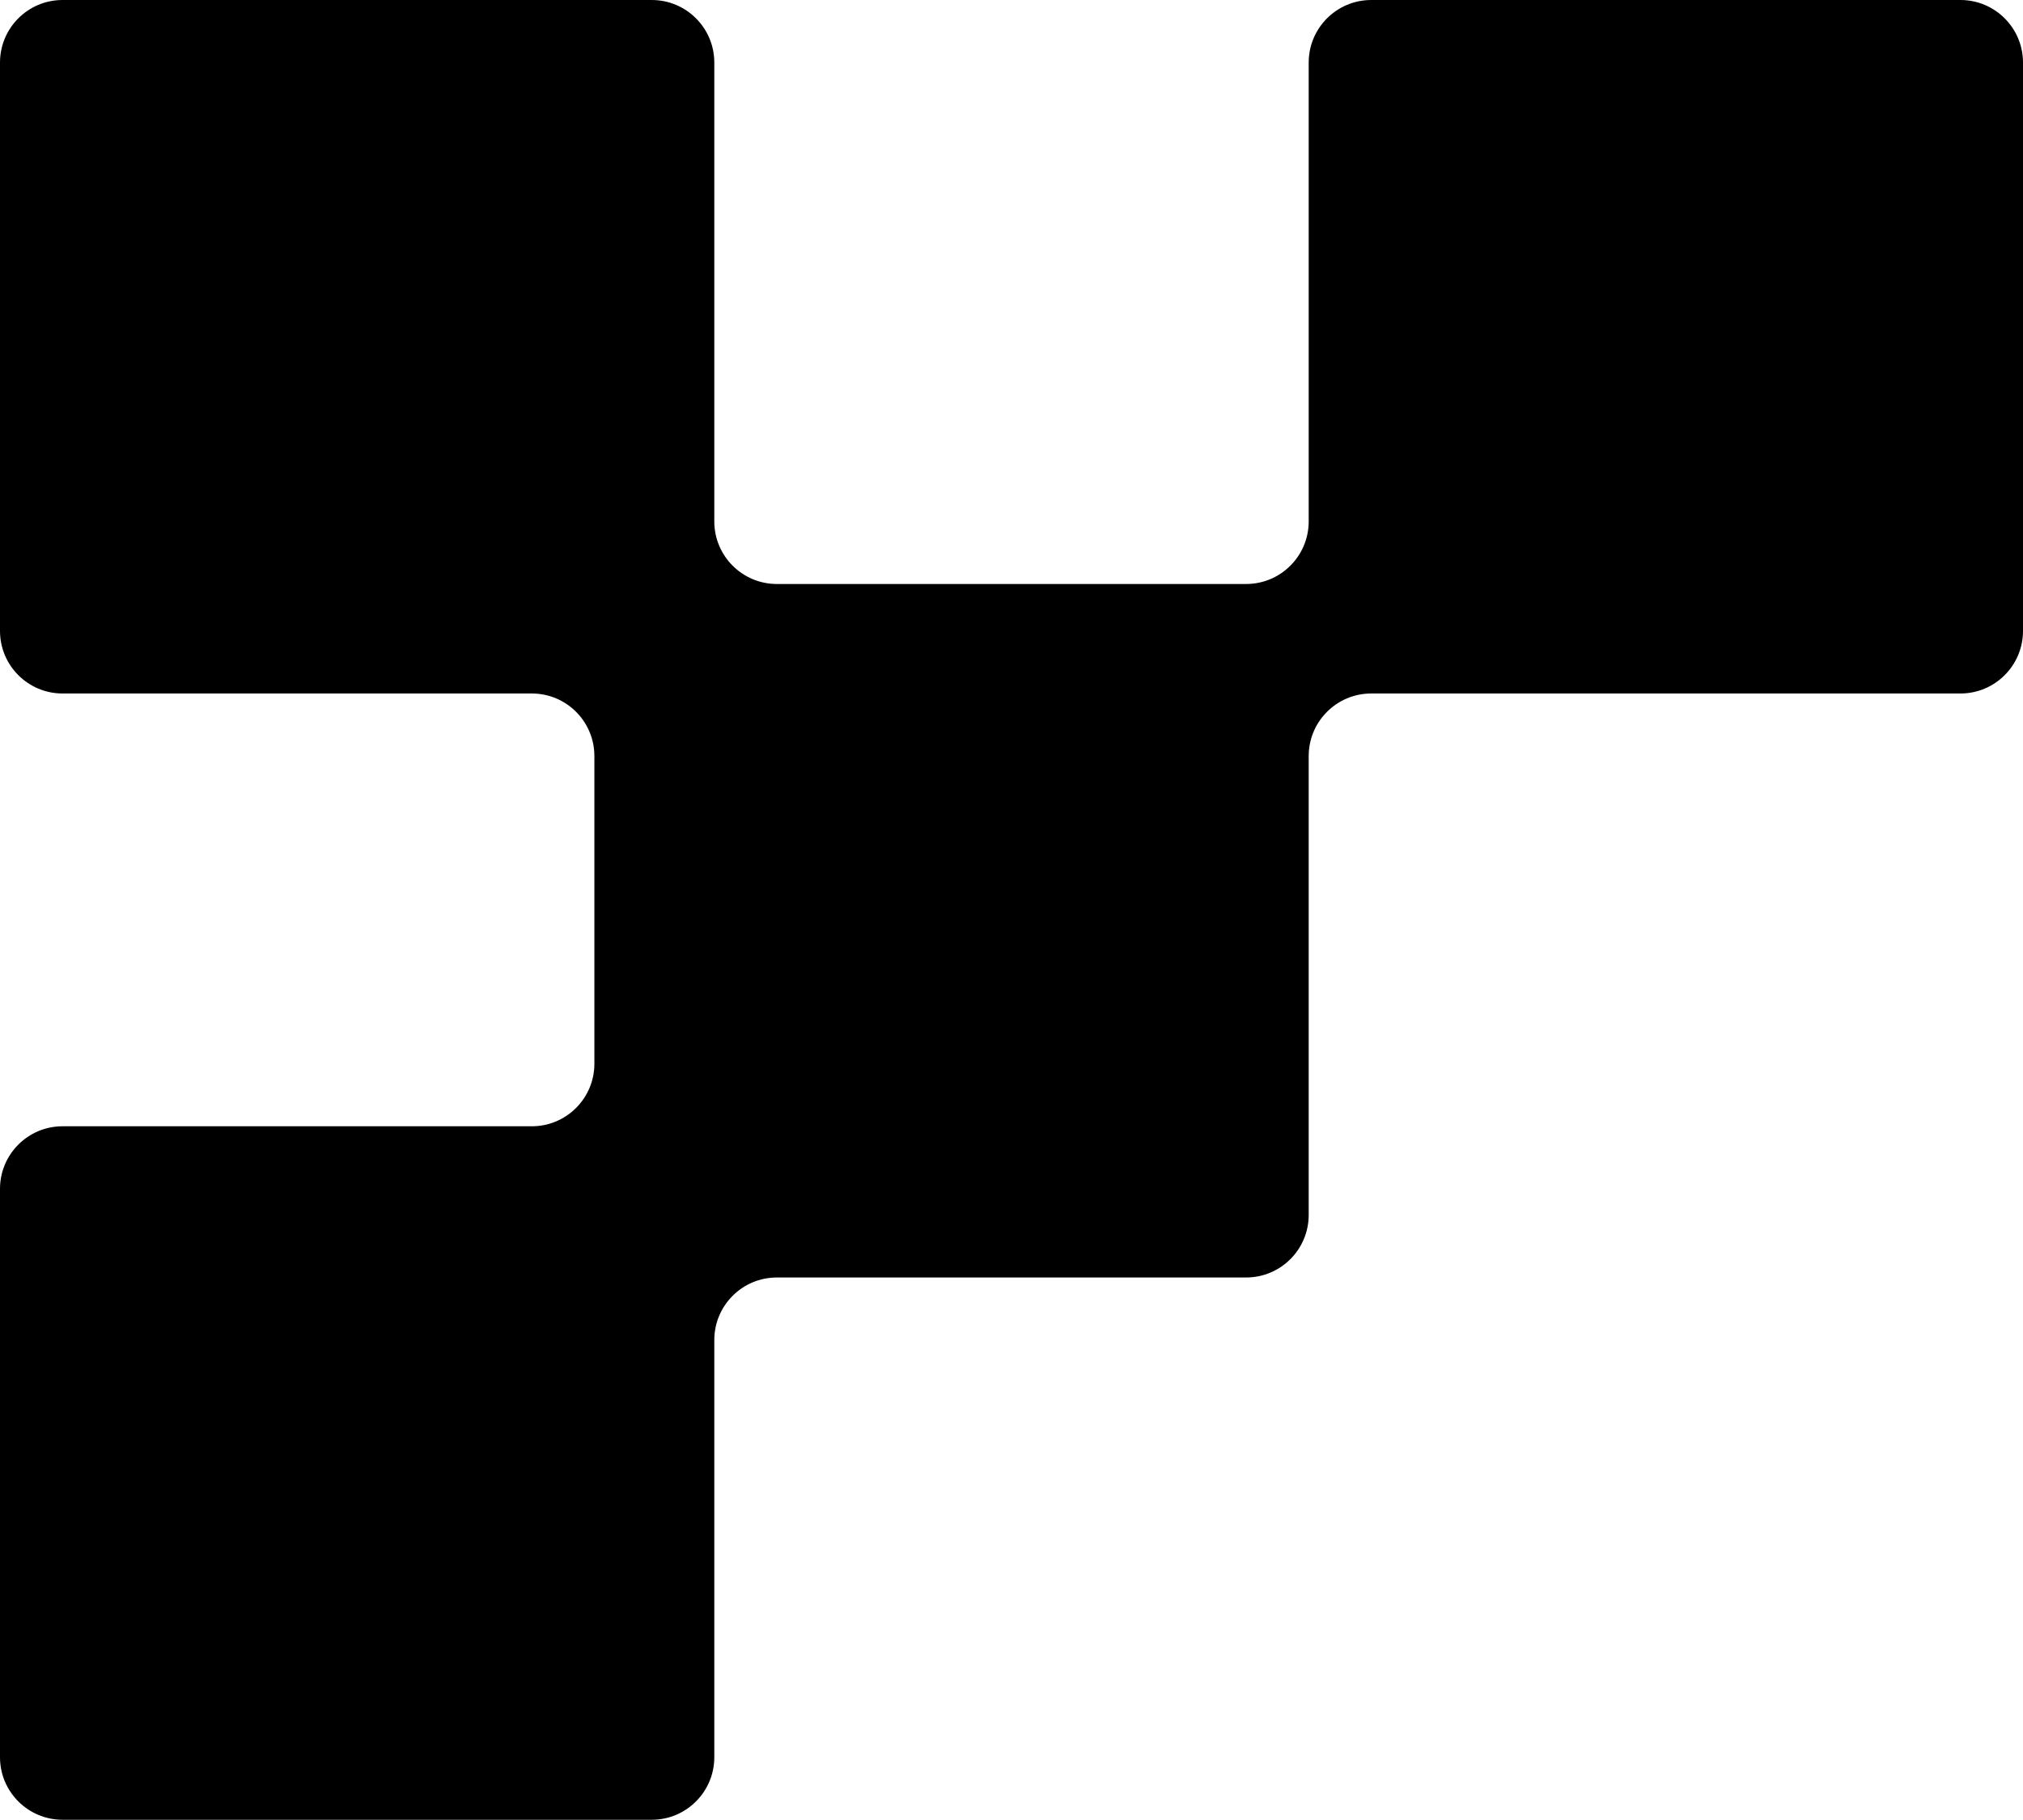
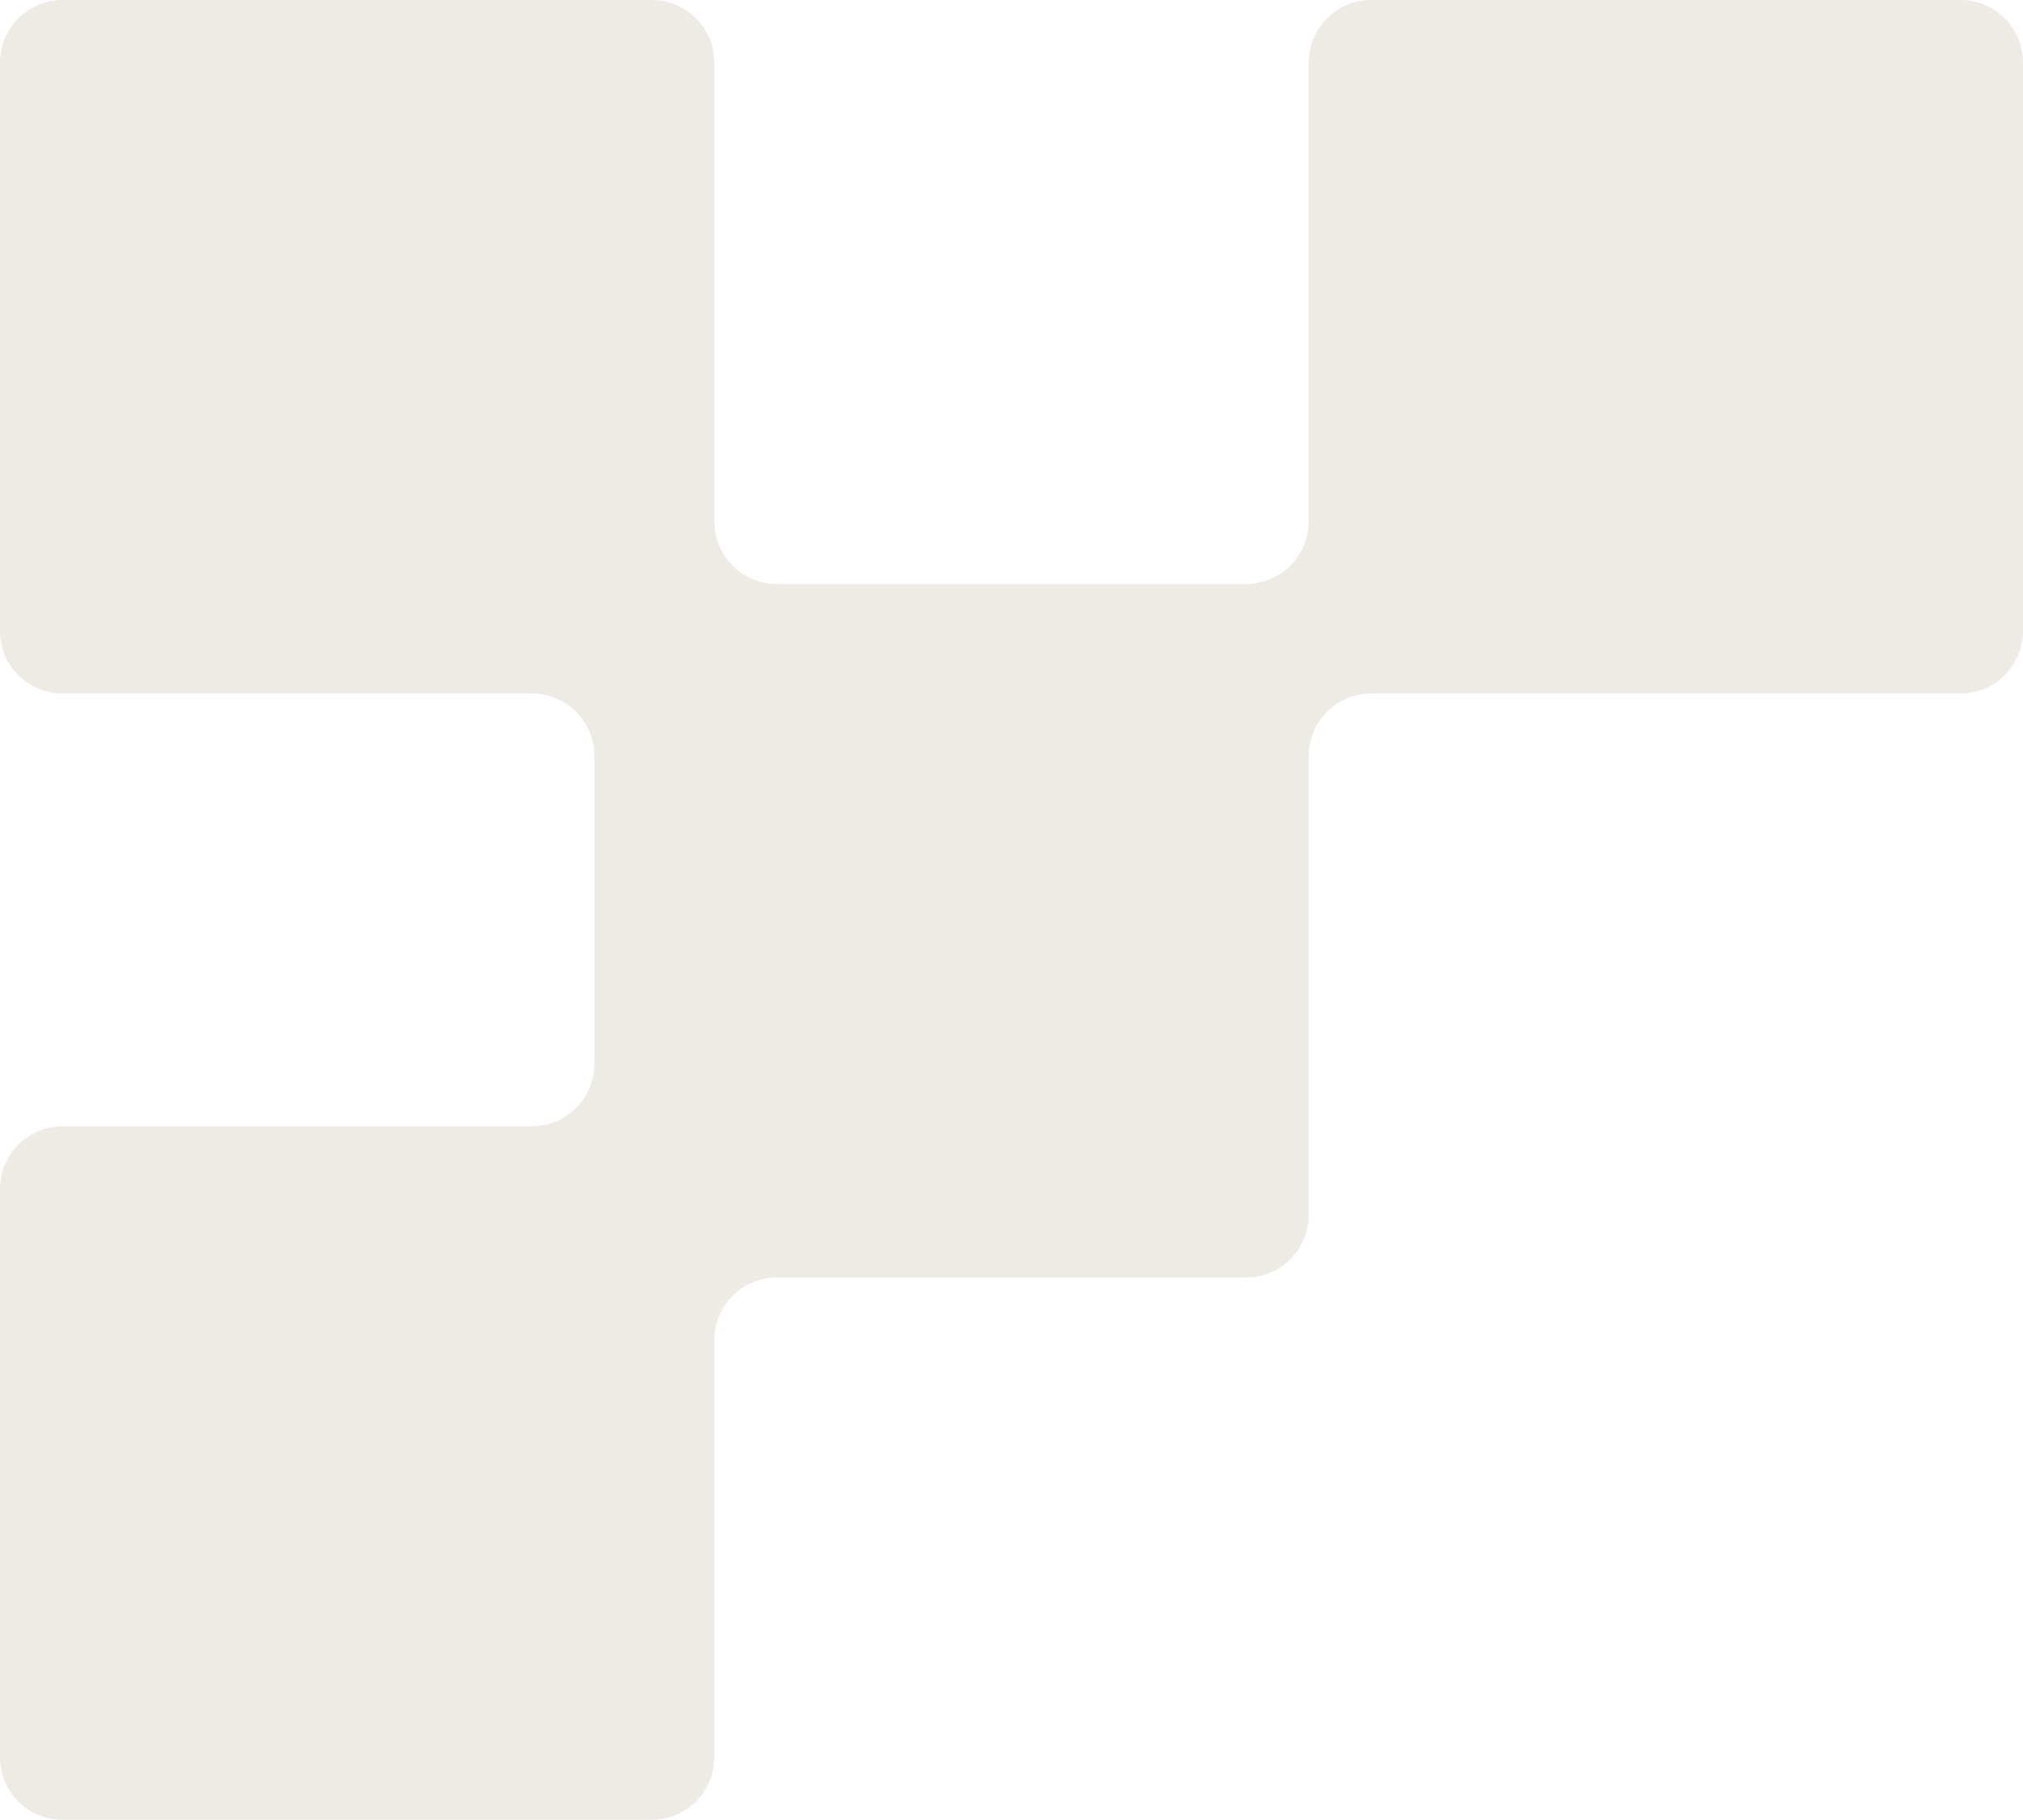
<svg xmlns="http://www.w3.org/2000/svg" width="388" height="349" viewBox="0 0 388 349" fill="none">
-   <path d="M 137 12 C 137 5.373 131.627 0 125 0 L 12 0 C 5.373 0 0 5.373 0 12 L 0 121 C 0 127.627 5.373 133 12 133 L 102 133 C 108.627 133 114 138.373 114 145 L 114 204 C 114 210.627 108.627 216 102 216 L 12 216 C 5.373 216 0 221.373 0 228 L 0 337 C 0 343.627 5.373 349 12 349 L 125 349 C 131.627 349 137 343.627 137 337 L 137 257 C 137 250.373 142.373 245 149 245 L 239 245 C 245.627 245 251 239.627 251 233 L 251 145 C 251 138.373 256.373 133 263 133 L 376 133 C 382.627 133 388 127.627 388 121 L 388 12 C 388 5.373 382.627 0 376 0 L 263 0 C 256.373 0 251 5.373 251 12 L 251 100 C 251 106.627 245.627 112 239 112 L 149 112 C 142.373 112 137 106.627 137 100 L 137 12 Z" fill="currentColor" fill-rule="evenodd" />
+   <path d="M 137 12 C 137 5.373 131.627 0 125 0 L 12 0 C 5.373 0 0 5.373 0 12 L 0 121 C 0 127.627 5.373 133 12 133 L 102 133 C 108.627 133 114 138.373 114 145 L 114 204 C 114 210.627 108.627 216 102 216 L 12 216 C 5.373 216 0 221.373 0 228 L 0 337 C 0 343.627 5.373 349 12 349 L 125 349 C 131.627 349 137 343.627 137 337 L 137 257 C 137 250.373 142.373 245 149 245 L 239 245 C 245.627 245 251 239.627 251 233 L 251 145 C 251 138.373 256.373 133 263 133 L 376 133 C 382.627 133 388 127.627 388 121 L 388 12 C 388 5.373 382.627 0 376 0 L 263 0 C 256.373 0 251 5.373 251 12 L 251 100 C 251 106.627 245.627 112 239 112 L 149 112 C 142.373 112 137 106.627 137 100 L 137 12 Z" fill="#eeebe5" fill-rule="evenodd" />
</svg>
